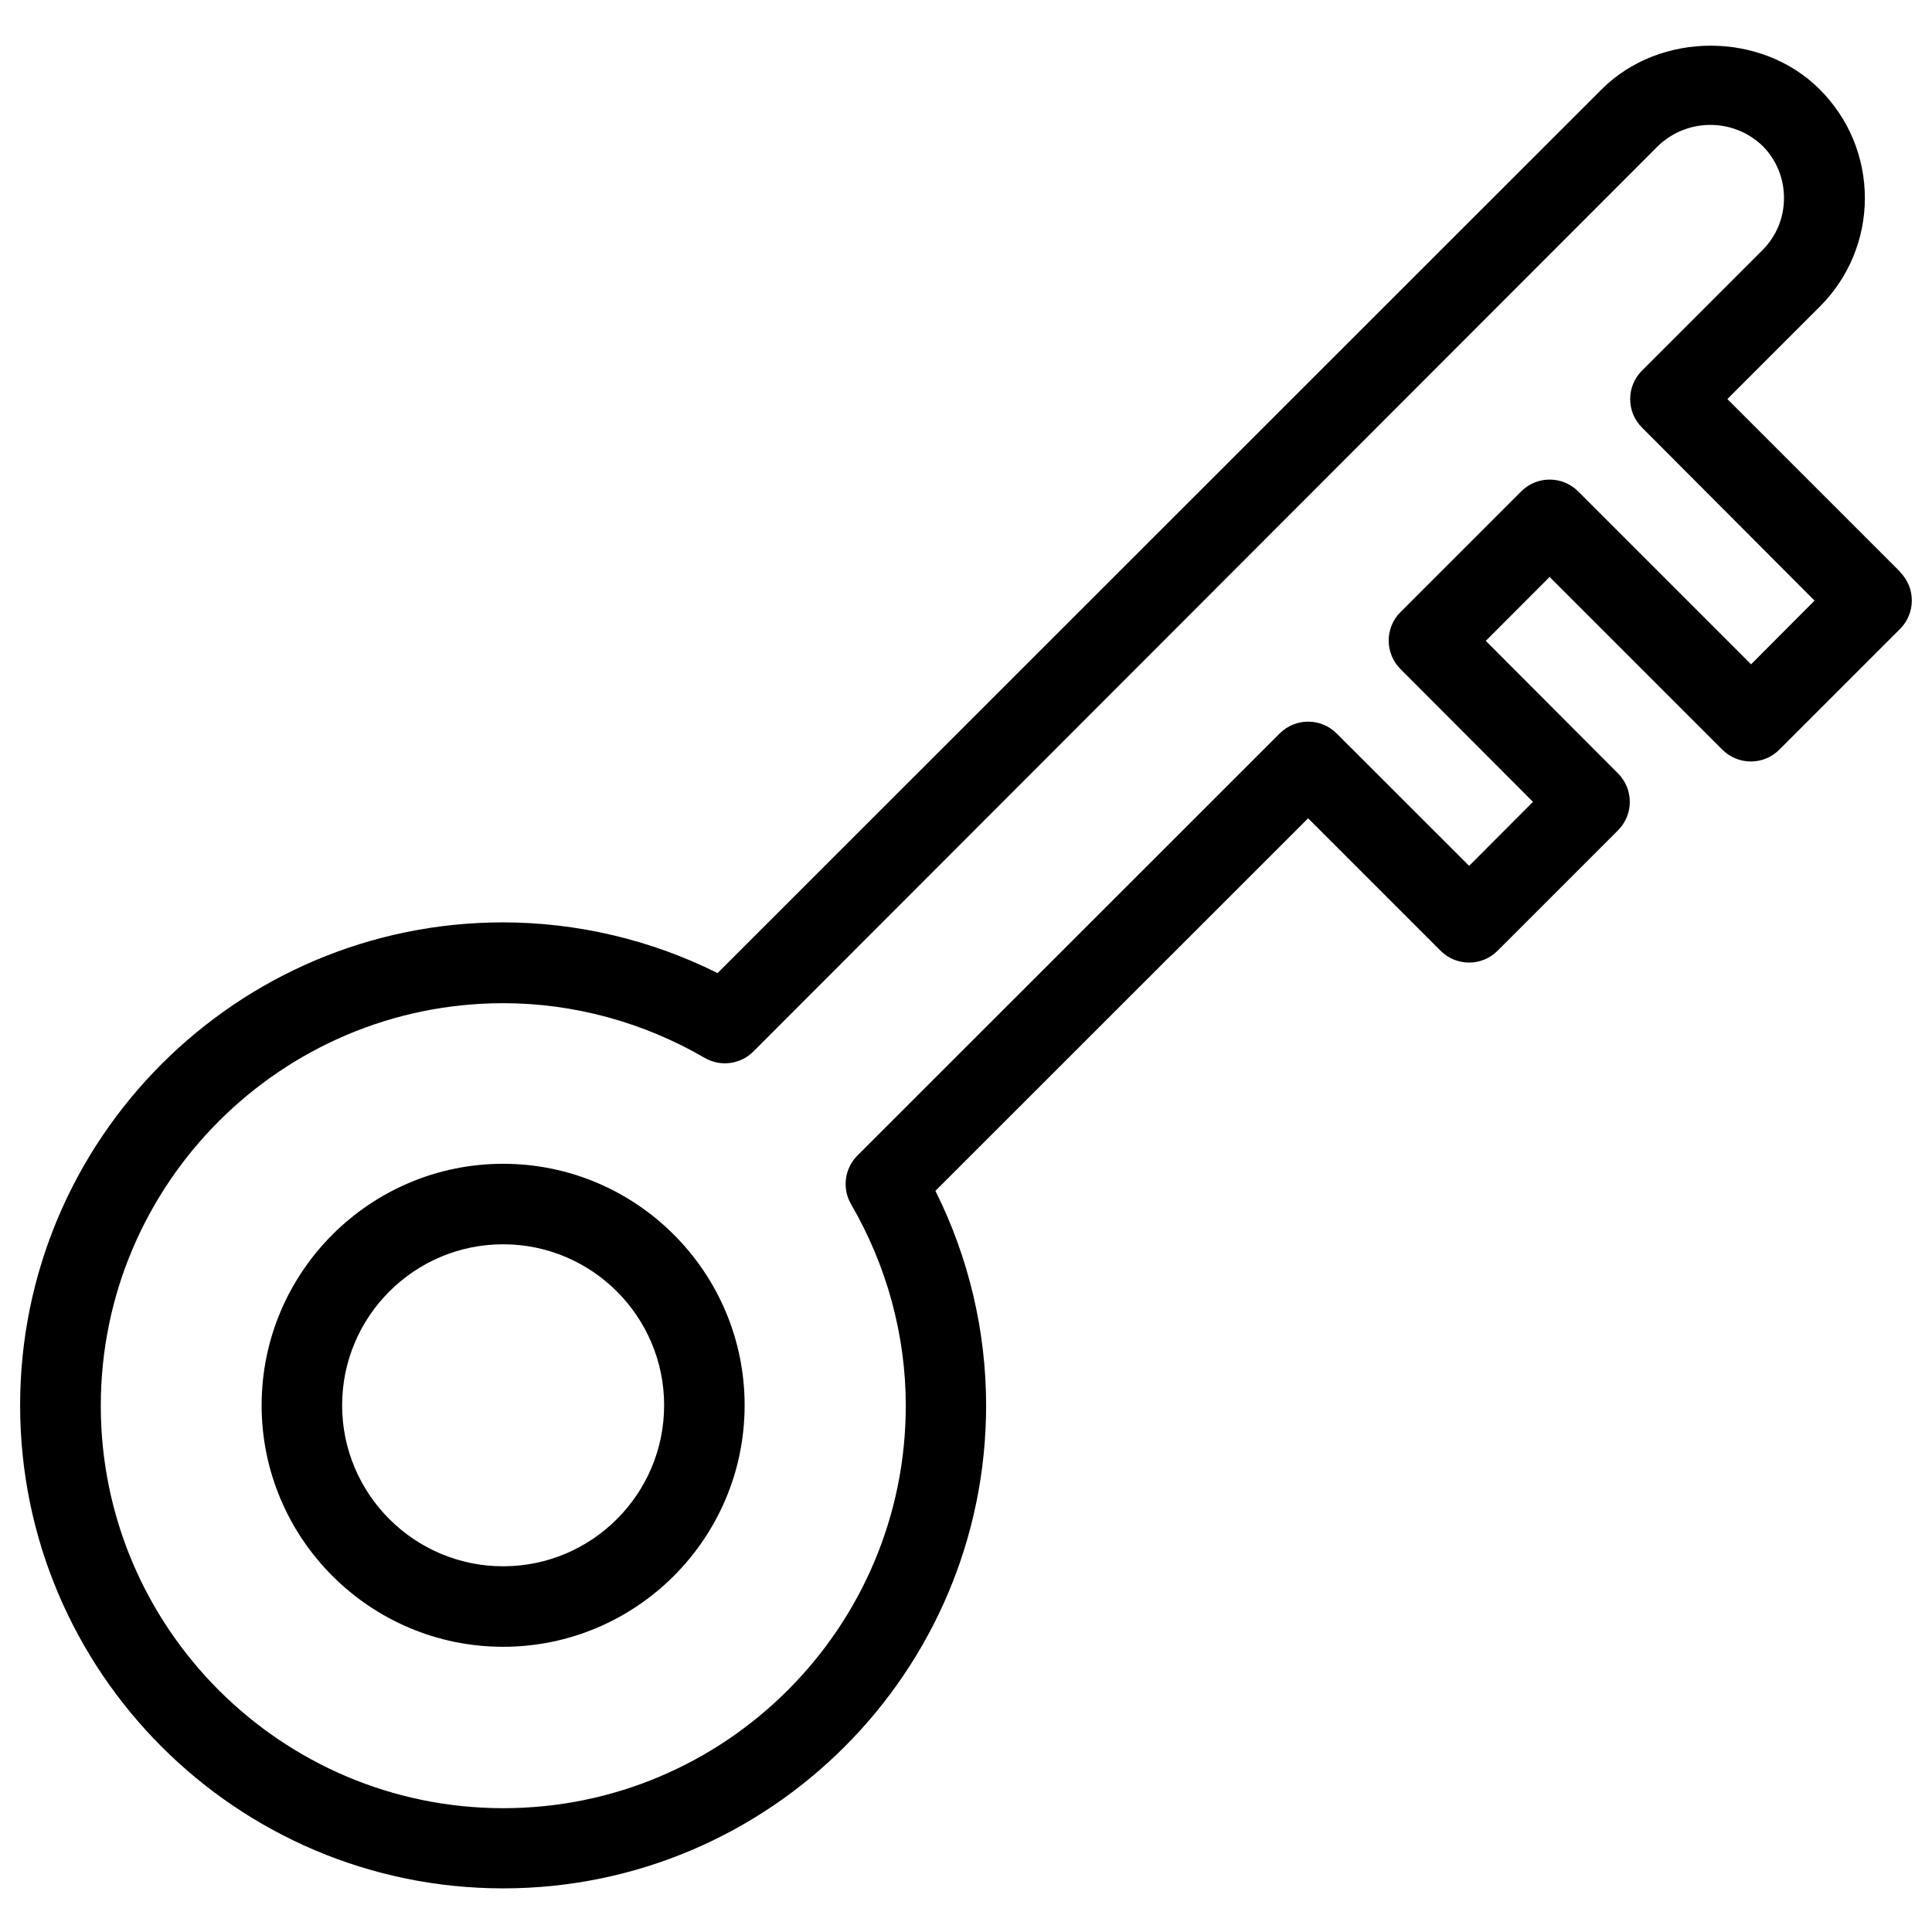
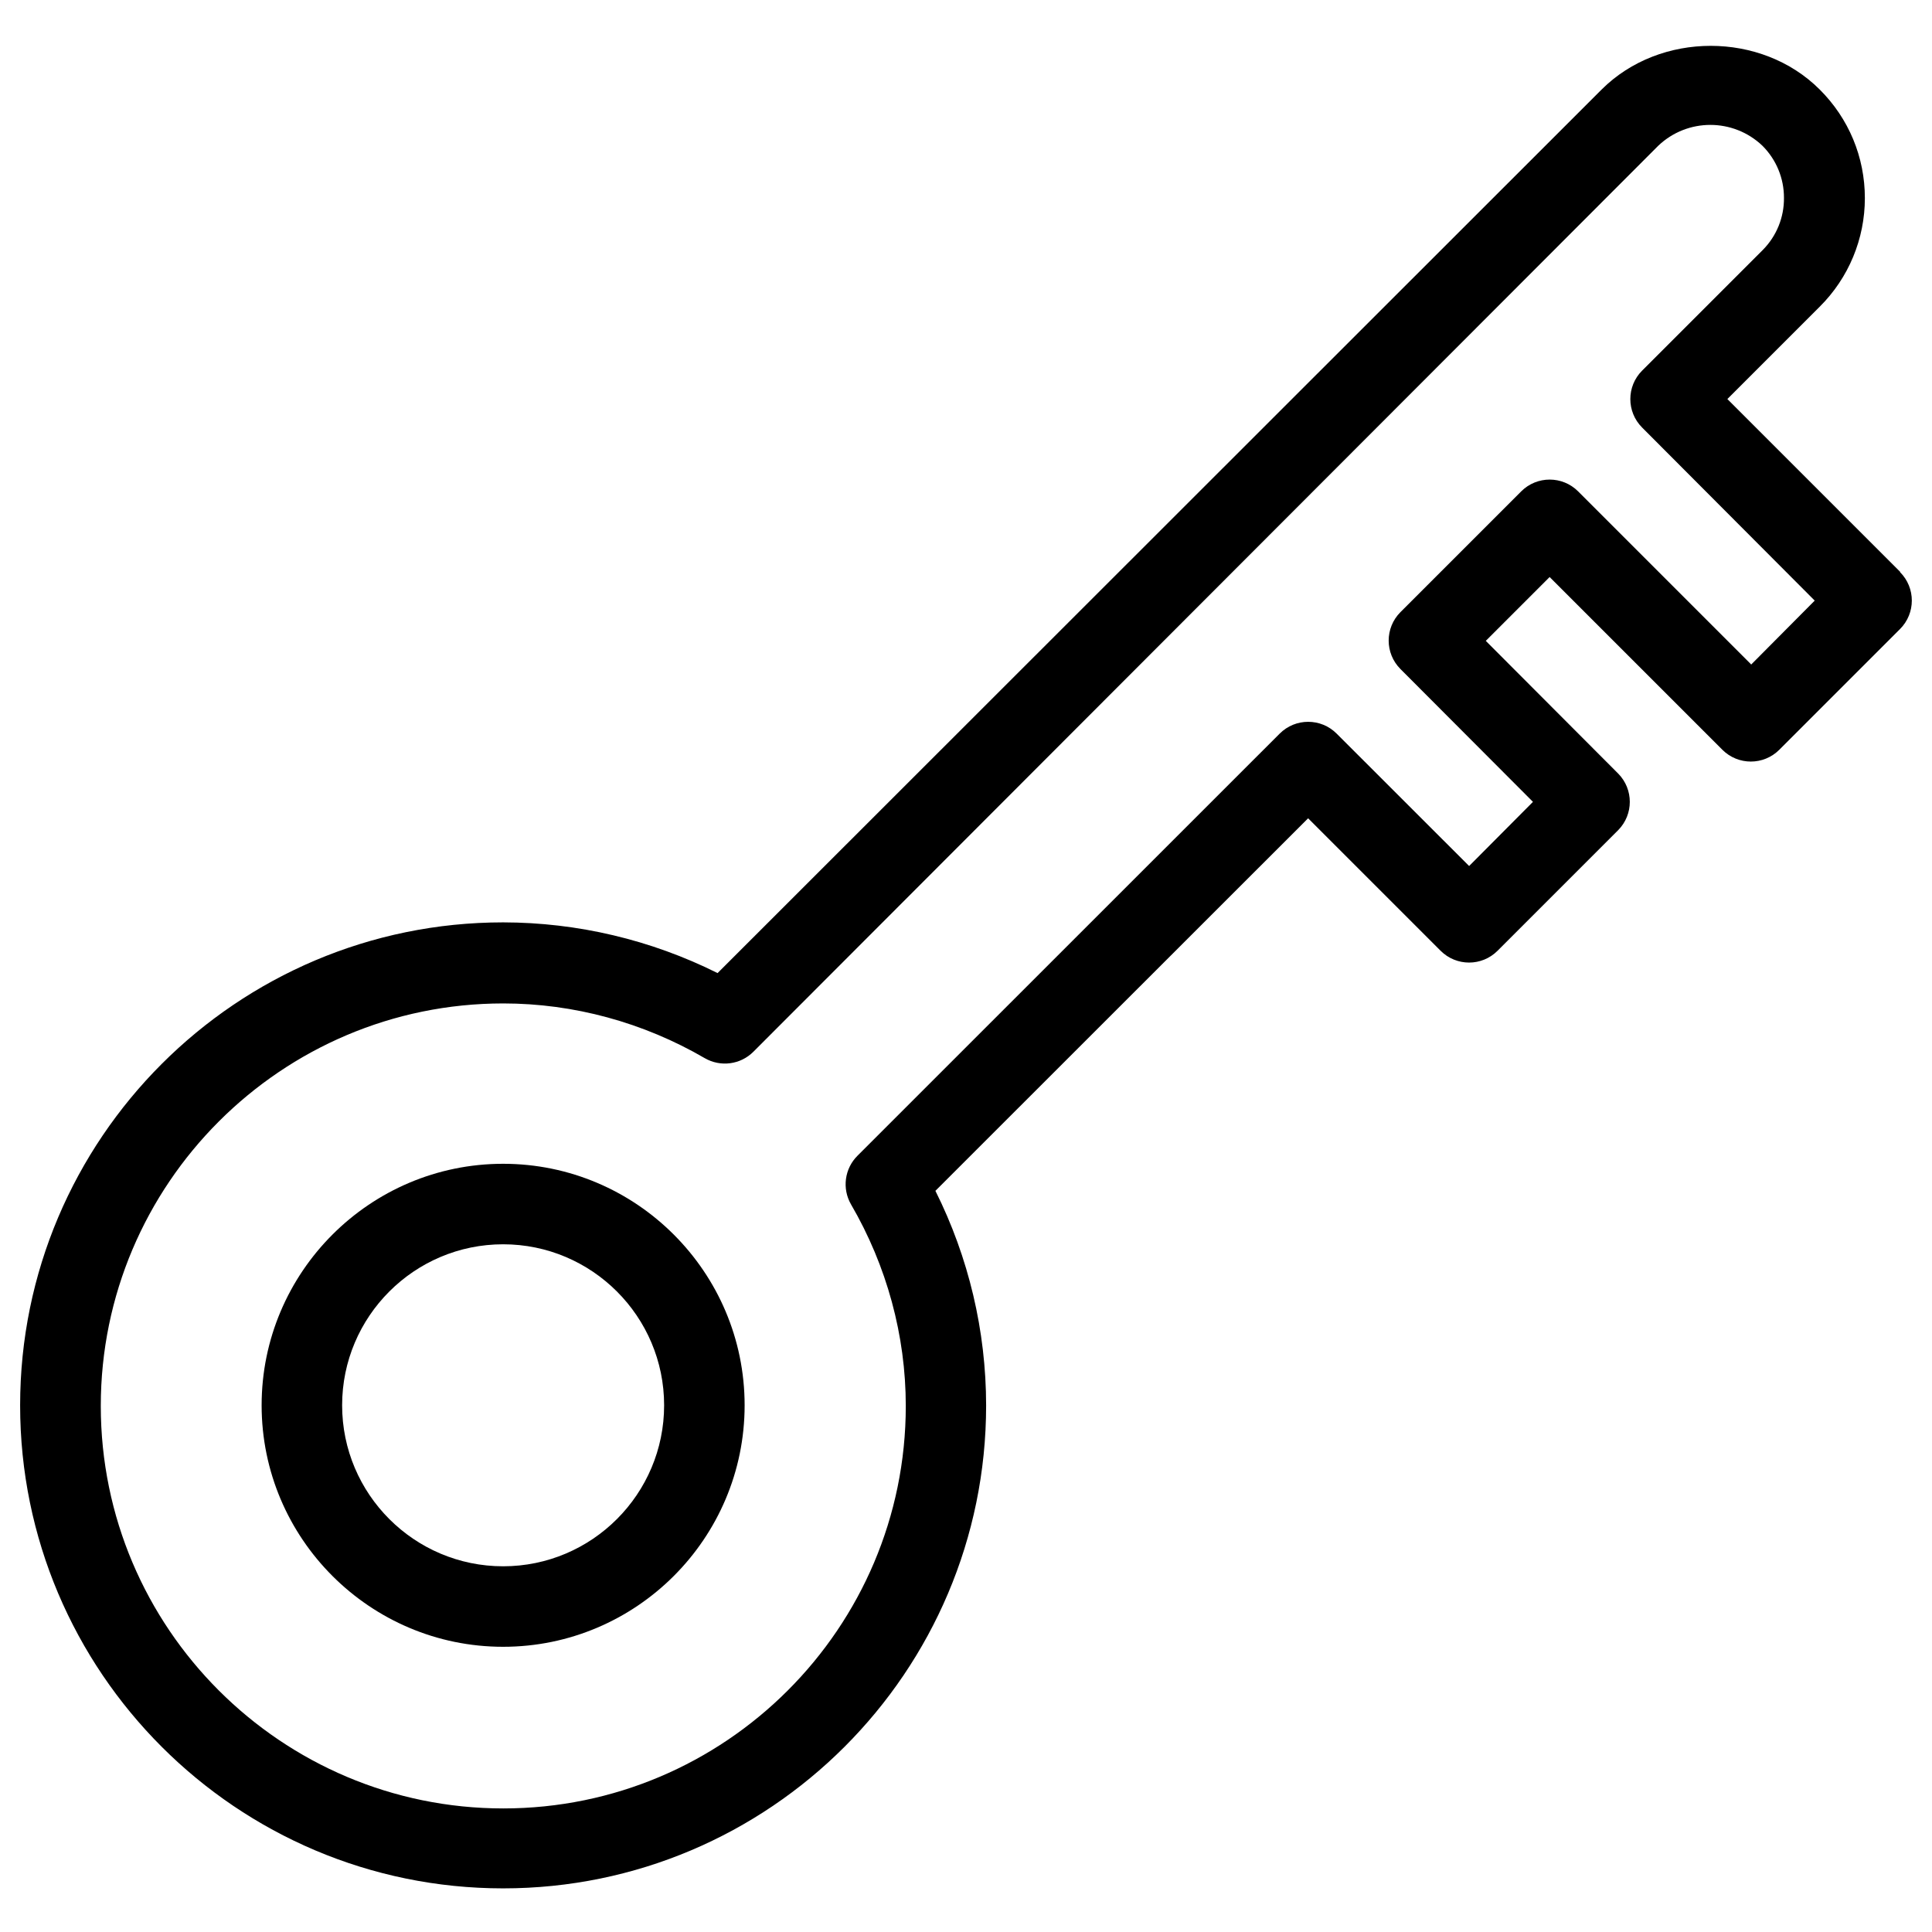
<svg xmlns="http://www.w3.org/2000/svg" width="24" height="24" viewBox="0 0 24 24">
  <path d="M6.25 14.457c-1.654 0-3 1.346-3 3s1.346 3 3 3 3-1.346 3-3-1.346-3-3-3zm0 5c-1.103 0-2-.897-2-2s.897-2 2-2 2 .897 2 2-.897 2-2 2z" />
-   <path d="M23.604 7.103l-2.146-2.146 1.146-1.146a1.9 1.9 0 0 0 .562-1.35c0-.51-.2-.99-.562-1.352-.724-.722-1.982-.722-2.707 0L8.914 12.088a5.98 5.98 0 0 0-2.664-.63c-3.31 0-6 2.69-6 6s2.69 6 6 6 6-2.69 6-6a5.97 5.97 0 0 0-.63-2.665l4.63-4.628 1.646 1.646a.5.5 0 0 0 .707 0l1.5-1.5a.5.5 0 0 0 0-.7l-1.646-1.65.793-.794 2.146 2.146a.5.5 0 0 0 .707 0l1.5-1.5a.5.5 0 0 0 0-.707zM21.75 8.25l-2.146-2.146a.5.5 0 0 0-.707 0l-1.5 1.5a.5.5 0 0 0 0 .707l1.646 1.65-.793.795-1.646-1.645a.5.5 0 0 0-.707 0l-5.245 5.243a.5.5 0 0 0-.08.605c.444.763.68 1.628.68 2.503 0 2.76-2.244 5-5 5s-5-2.24-5-5c0-2.755 2.242-5 5-5 .874 0 1.74.236 2.503.68a.5.5 0 0 0 .604-.08L20.6 1.81a.938.938 0 0 1 1.293 0 .91.91 0 0 1 .268.648.905.905 0 0 1-.264.646l-1.5 1.5a.5.5 0 0 0 0 .707l2.144 2.15-.79.793z" />
+   <path d="M23.604 7.103l-2.146-2.146 1.146-1.146a1.9 1.9 0 0 0 .562-1.35c0-.51-.2-.99-.562-1.35-.724-.722-1.982-.722-2.707 0L8.914 12.088a5.98 5.98 0 0 0-2.664-.63c-3.31 0-6 2.69-6 6s2.69 6 6 6 6-2.69 6-6a5.97 5.97 0 0 0-.63-2.665l4.63-4.628 1.646 1.646a.5.5 0 0 0 .707 0l1.5-1.5a.5.5 0 0 0 0-.7l-1.646-1.65.793-.793 2.146 2.146a.5.5 0 0 0 .707 0l1.5-1.5a.5.5 0 0 0 0-.707zM21.75 8.25l-2.146-2.146a.5.5 0 0 0-.707 0l-1.5 1.5a.5.5 0 0 0 0 .707l1.646 1.65-.793.797-1.646-1.645a.5.5 0 0 0-.707 0l-5.245 5.244a.5.5 0 0 0-.08.605c.444.763.68 1.628.68 2.503 0 2.76-2.244 5-5 5s-5-2.24-5-5c0-2.755 2.242-5 5-5 .874 0 1.74.236 2.503.68a.5.5 0 0 0 .604-.08L20.6 1.81a.938.938 0 0 1 1.293 0 .91.91 0 0 1 .268.648.905.905 0 0 1-.262.646l-1.5 1.5a.5.5 0 0 0 0 .707l2.144 2.15-.79.795z" />
</svg>
